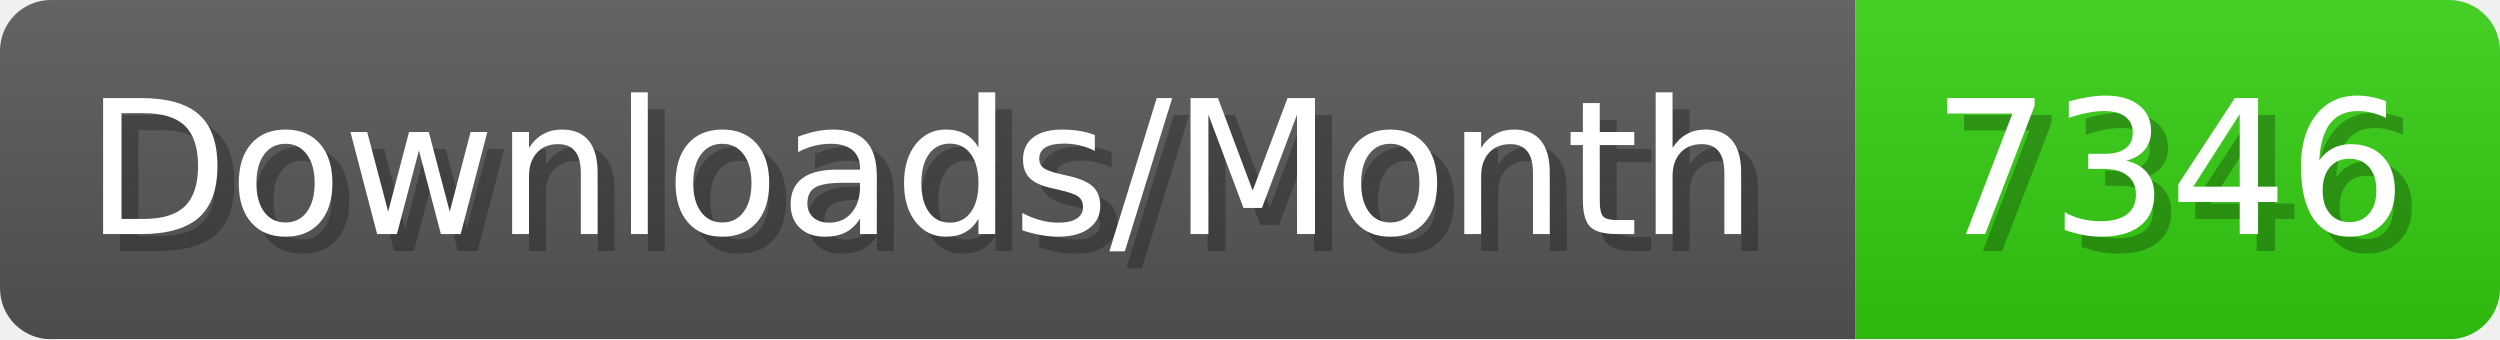
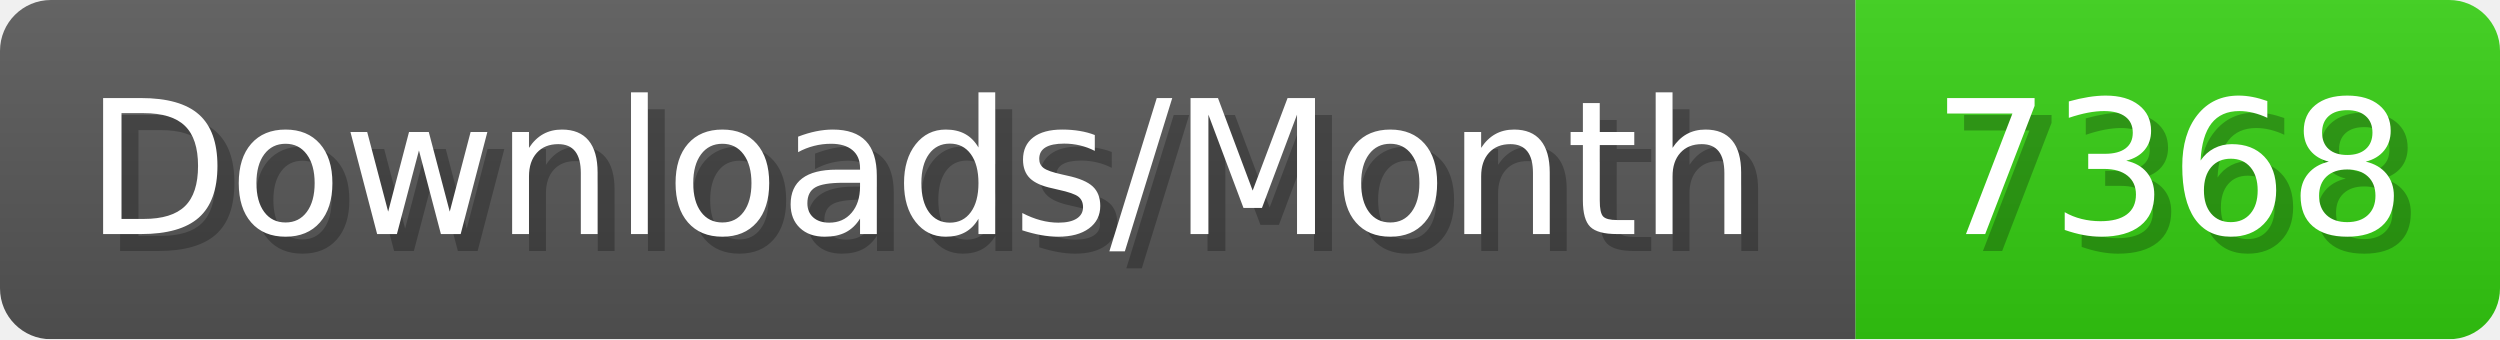
- <svg xmlns="http://www.w3.org/2000/svg" width="147.4" height="20" viewBox="0 0 1474 200" role="img" aria-label="Downloads/Month: 7346">
+ <svg xmlns="http://www.w3.org/2000/svg" width="147.4" height="20" viewBox="0 0 1474 200" role="img" aria-label="Downloads/Month: 7368">
  <linearGradient id="YlXUI" x2="0" y2="100%">
    <stop offset="0" stop-opacity=".1" stop-color="#EEE" />
    <stop offset="1" stop-opacity=".1" />
  </linearGradient>
  <mask id="JHhop">
    <rect width="1474" height="200" rx="30" fill="#FFF" />
  </mask>
  <g mask="url(#JHhop)">
    <rect width="1094" height="200" fill="#555" />
    <rect width="380" height="200" fill="#3C1" x="1094" />
    <rect width="1474" height="200" fill="url(#YlXUI)" />
  </g>
  <g aria-hidden="true" fill="#fff" text-anchor="start" font-family="Verdana,DejaVu Sans,sans-serif" font-size="110">
    <text x="60" y="148" textLength="994" fill="#000" opacity="0.25">Downloads/Month</text>
    <text x="50" y="138" textLength="994">Downloads/Month</text>
-     <text x="1149" y="148" textLength="280" fill="#000" opacity="0.25">7346</text>
-     <text x="1139" y="138" textLength="280">7346</text>
+     <text x="1149" y="148" textLength="280" fill="#000" opacity="0.25">7368</text>
+     <text x="1139" y="138" textLength="280">7368</text>
  </g>
</svg>
